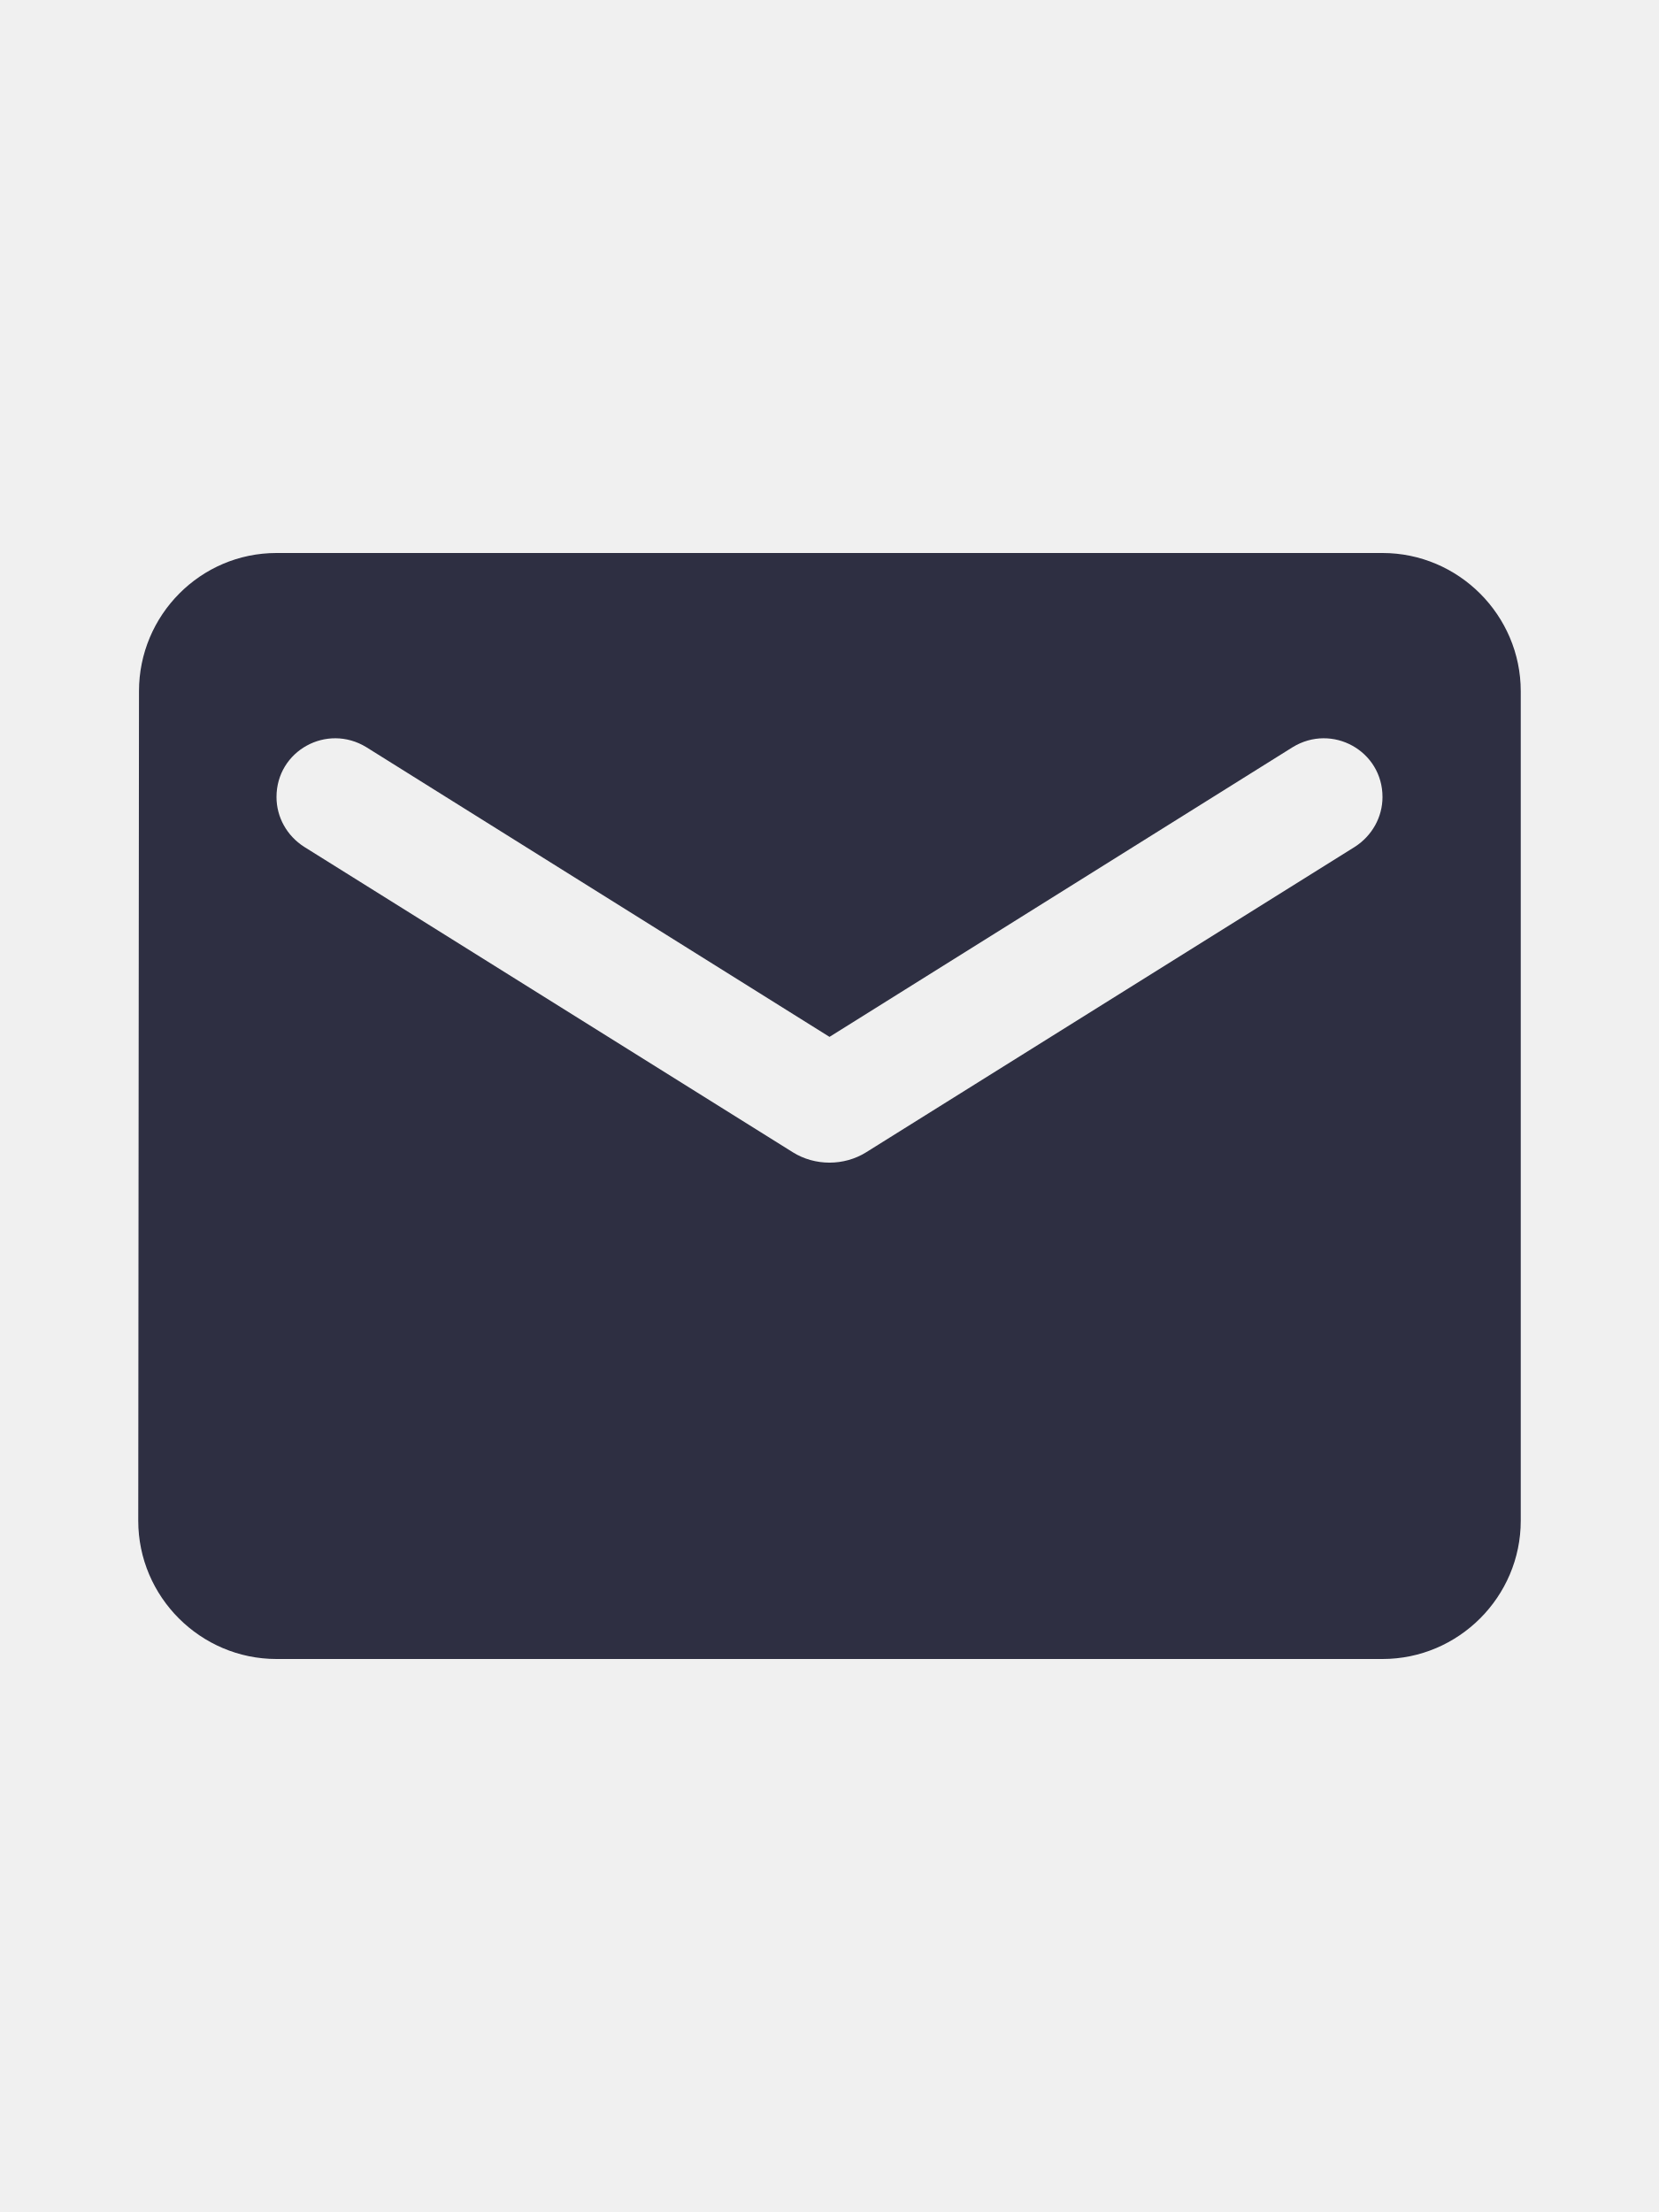
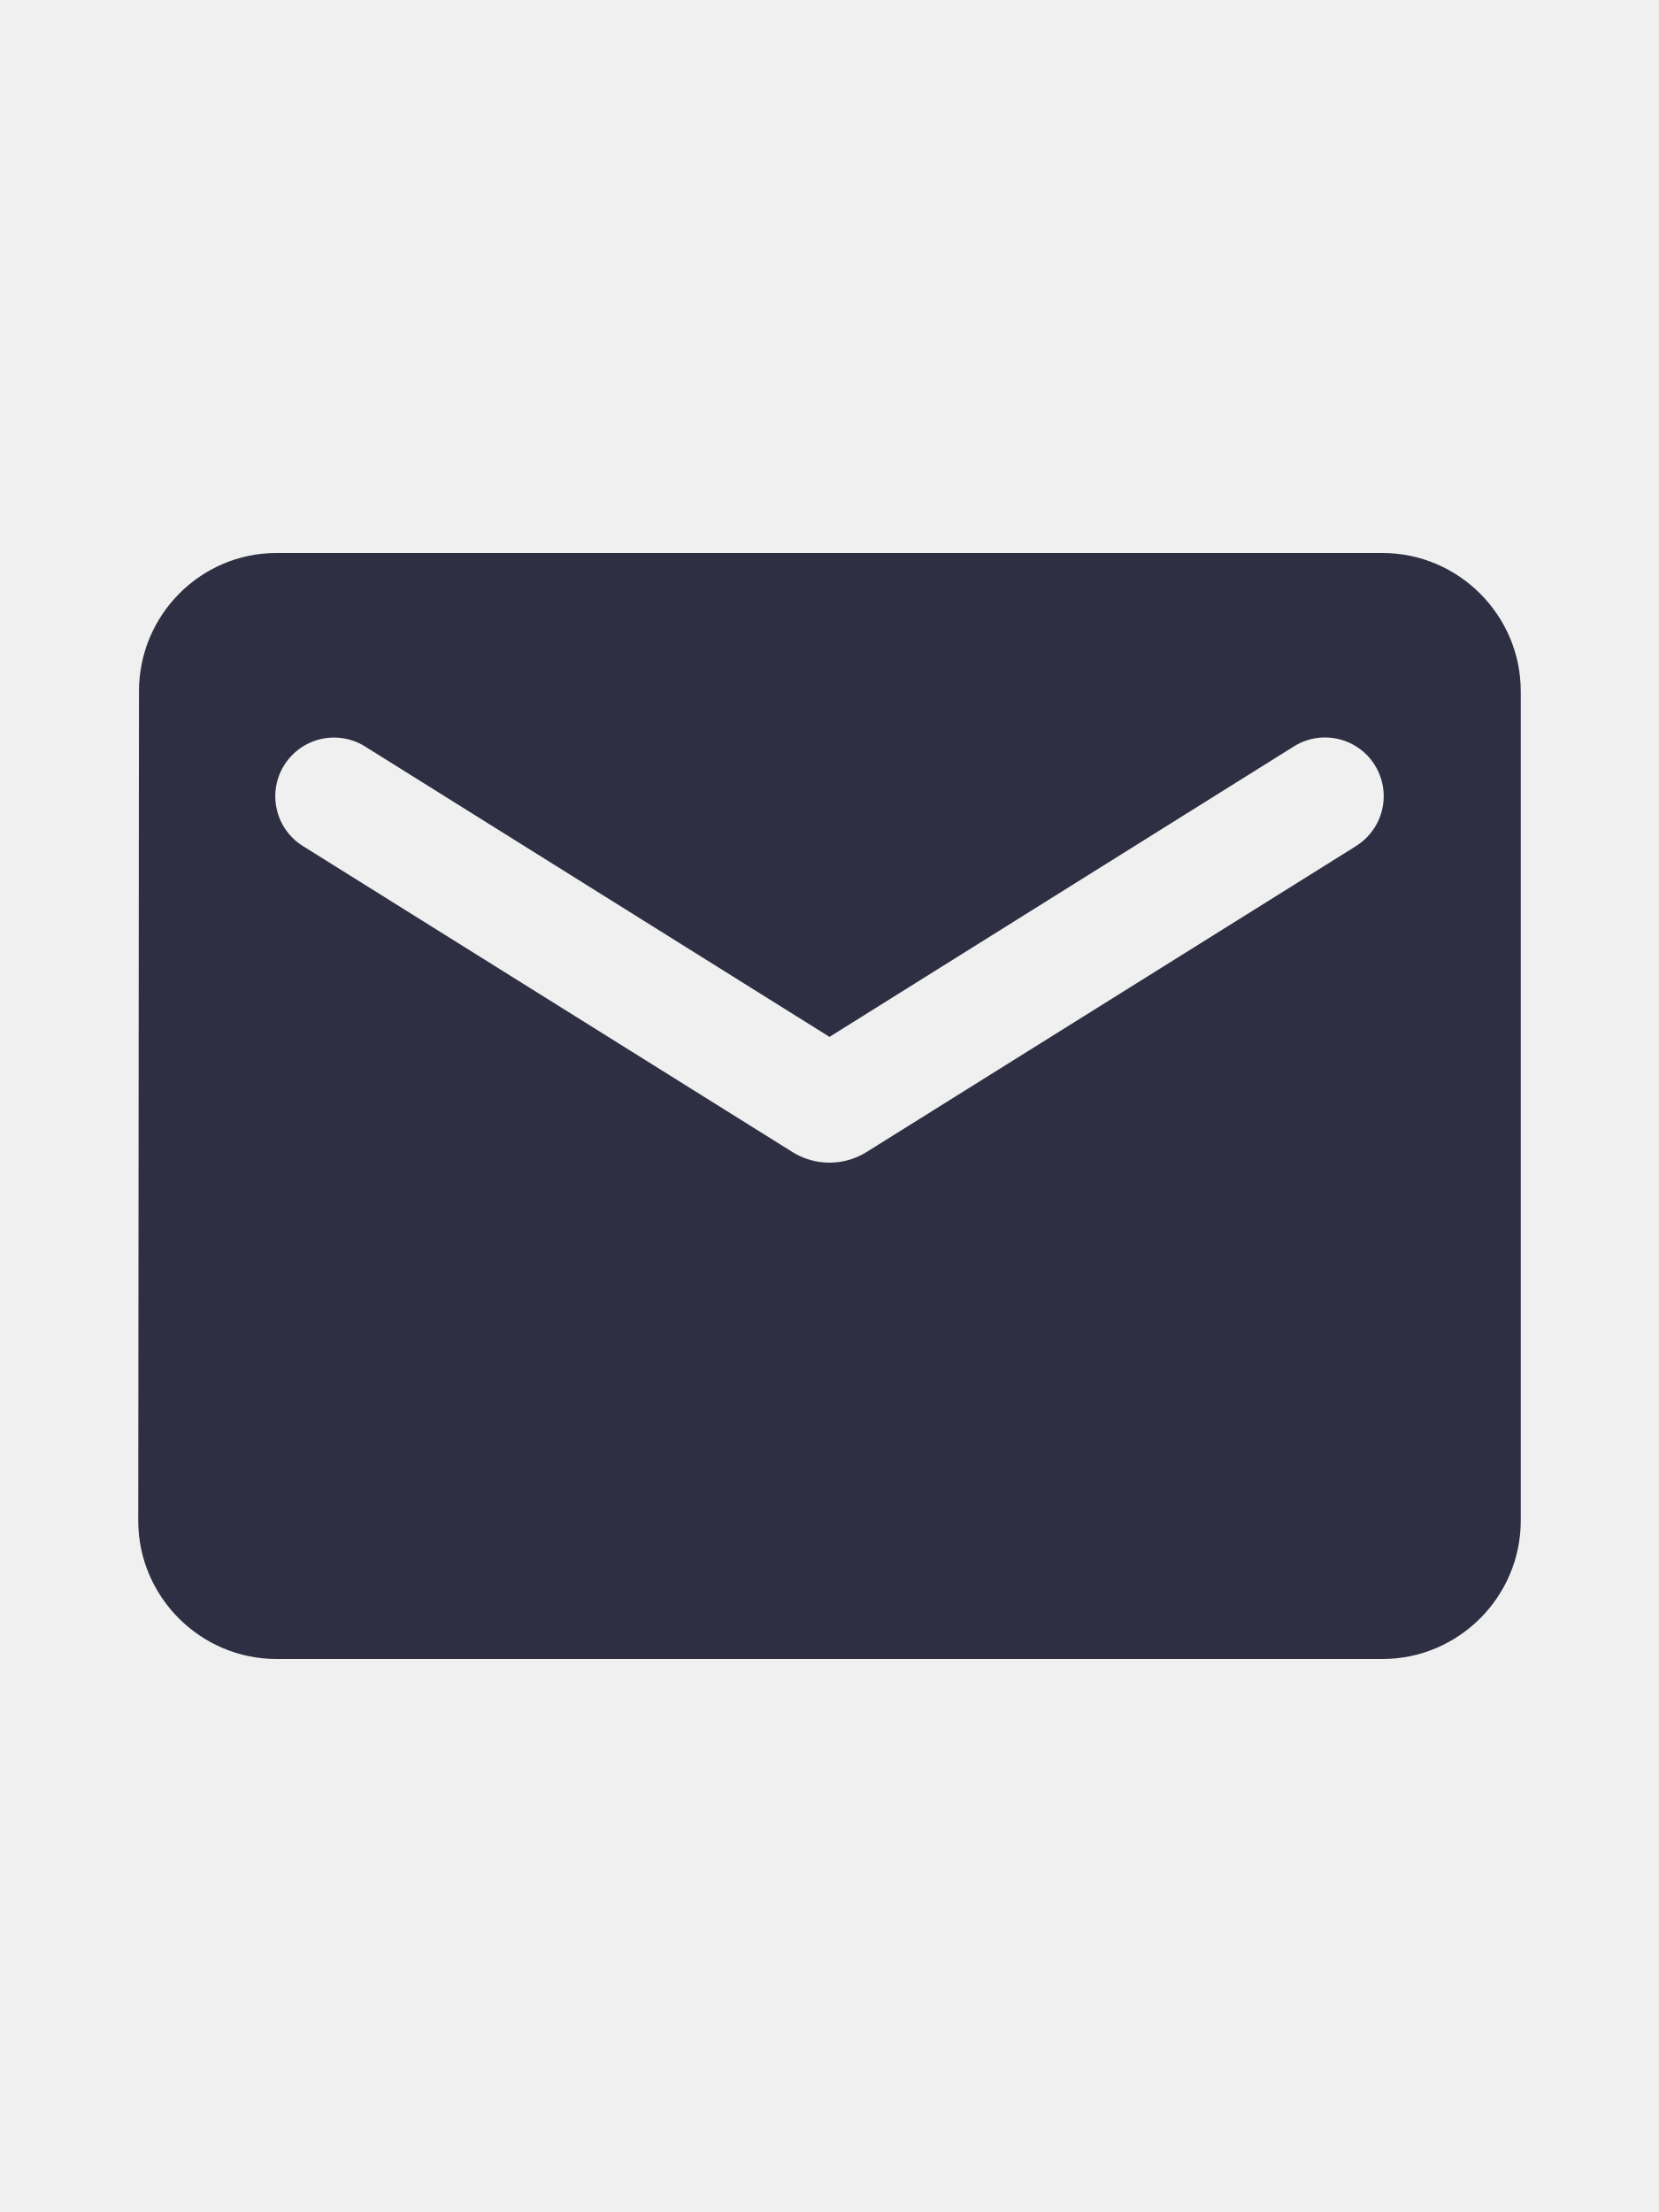
- <svg xmlns="http://www.w3.org/2000/svg" width="18" height="24" viewBox="0 0 18 24" fill="none">
-   <g clip-path="url(#clip0_297083_8311)">
-     <path d="M15 6H3C2.175 6 1.508 6.675 1.508 7.5L1.5 16.5C1.5 17.325 2.175 18 3 18H15C15.825 18 16.5 17.325 16.5 16.5V7.5C16.5 6.675 15.825 6 15 6ZM14.7 9.188L9.398 12.502C9.158 12.652 8.842 12.652 8.602 12.502L3.3 9.188C3.112 9.068 3 8.865 3 8.648C3 8.145 3.547 7.845 3.975 8.107L9 11.25L14.025 8.107C14.453 7.845 15 8.145 15 8.648C15 8.865 14.887 9.068 14.7 9.188Z" fill="#2E2F42" />
+ <svg xmlns="http://www.w3.org/2000/svg" width="18" height="24" fill="none">
+   <g clip-path="url(#a)">
+     <path fill="#2E2F42" d="M15 6H3c-.825 0-1.492.675-1.492 1.5l-.008 9c0 .825.675 1.5 1.5 1.5h12c.825 0 1.5-.675 1.5-1.5v-9c0-.825-.675-1.5-1.5-1.5Zm-.3 3.188-5.302 3.314a.759.759 0 0 1-.796 0L3.3 9.188a.637.637 0 1 1 .675-1.08L9 11.25l5.025-3.143a.637.637 0 1 1 .675 1.08Z" />
  </g>
  <defs>
-     <clipPath id="clip0_297083_8311">
-       <rect width="18" height="24" fill="white" />
+     <clipPath id="a">
+       <path fill="#fff" d="M0 0h18v24H0z" />
    </clipPath>
  </defs>
</svg>
